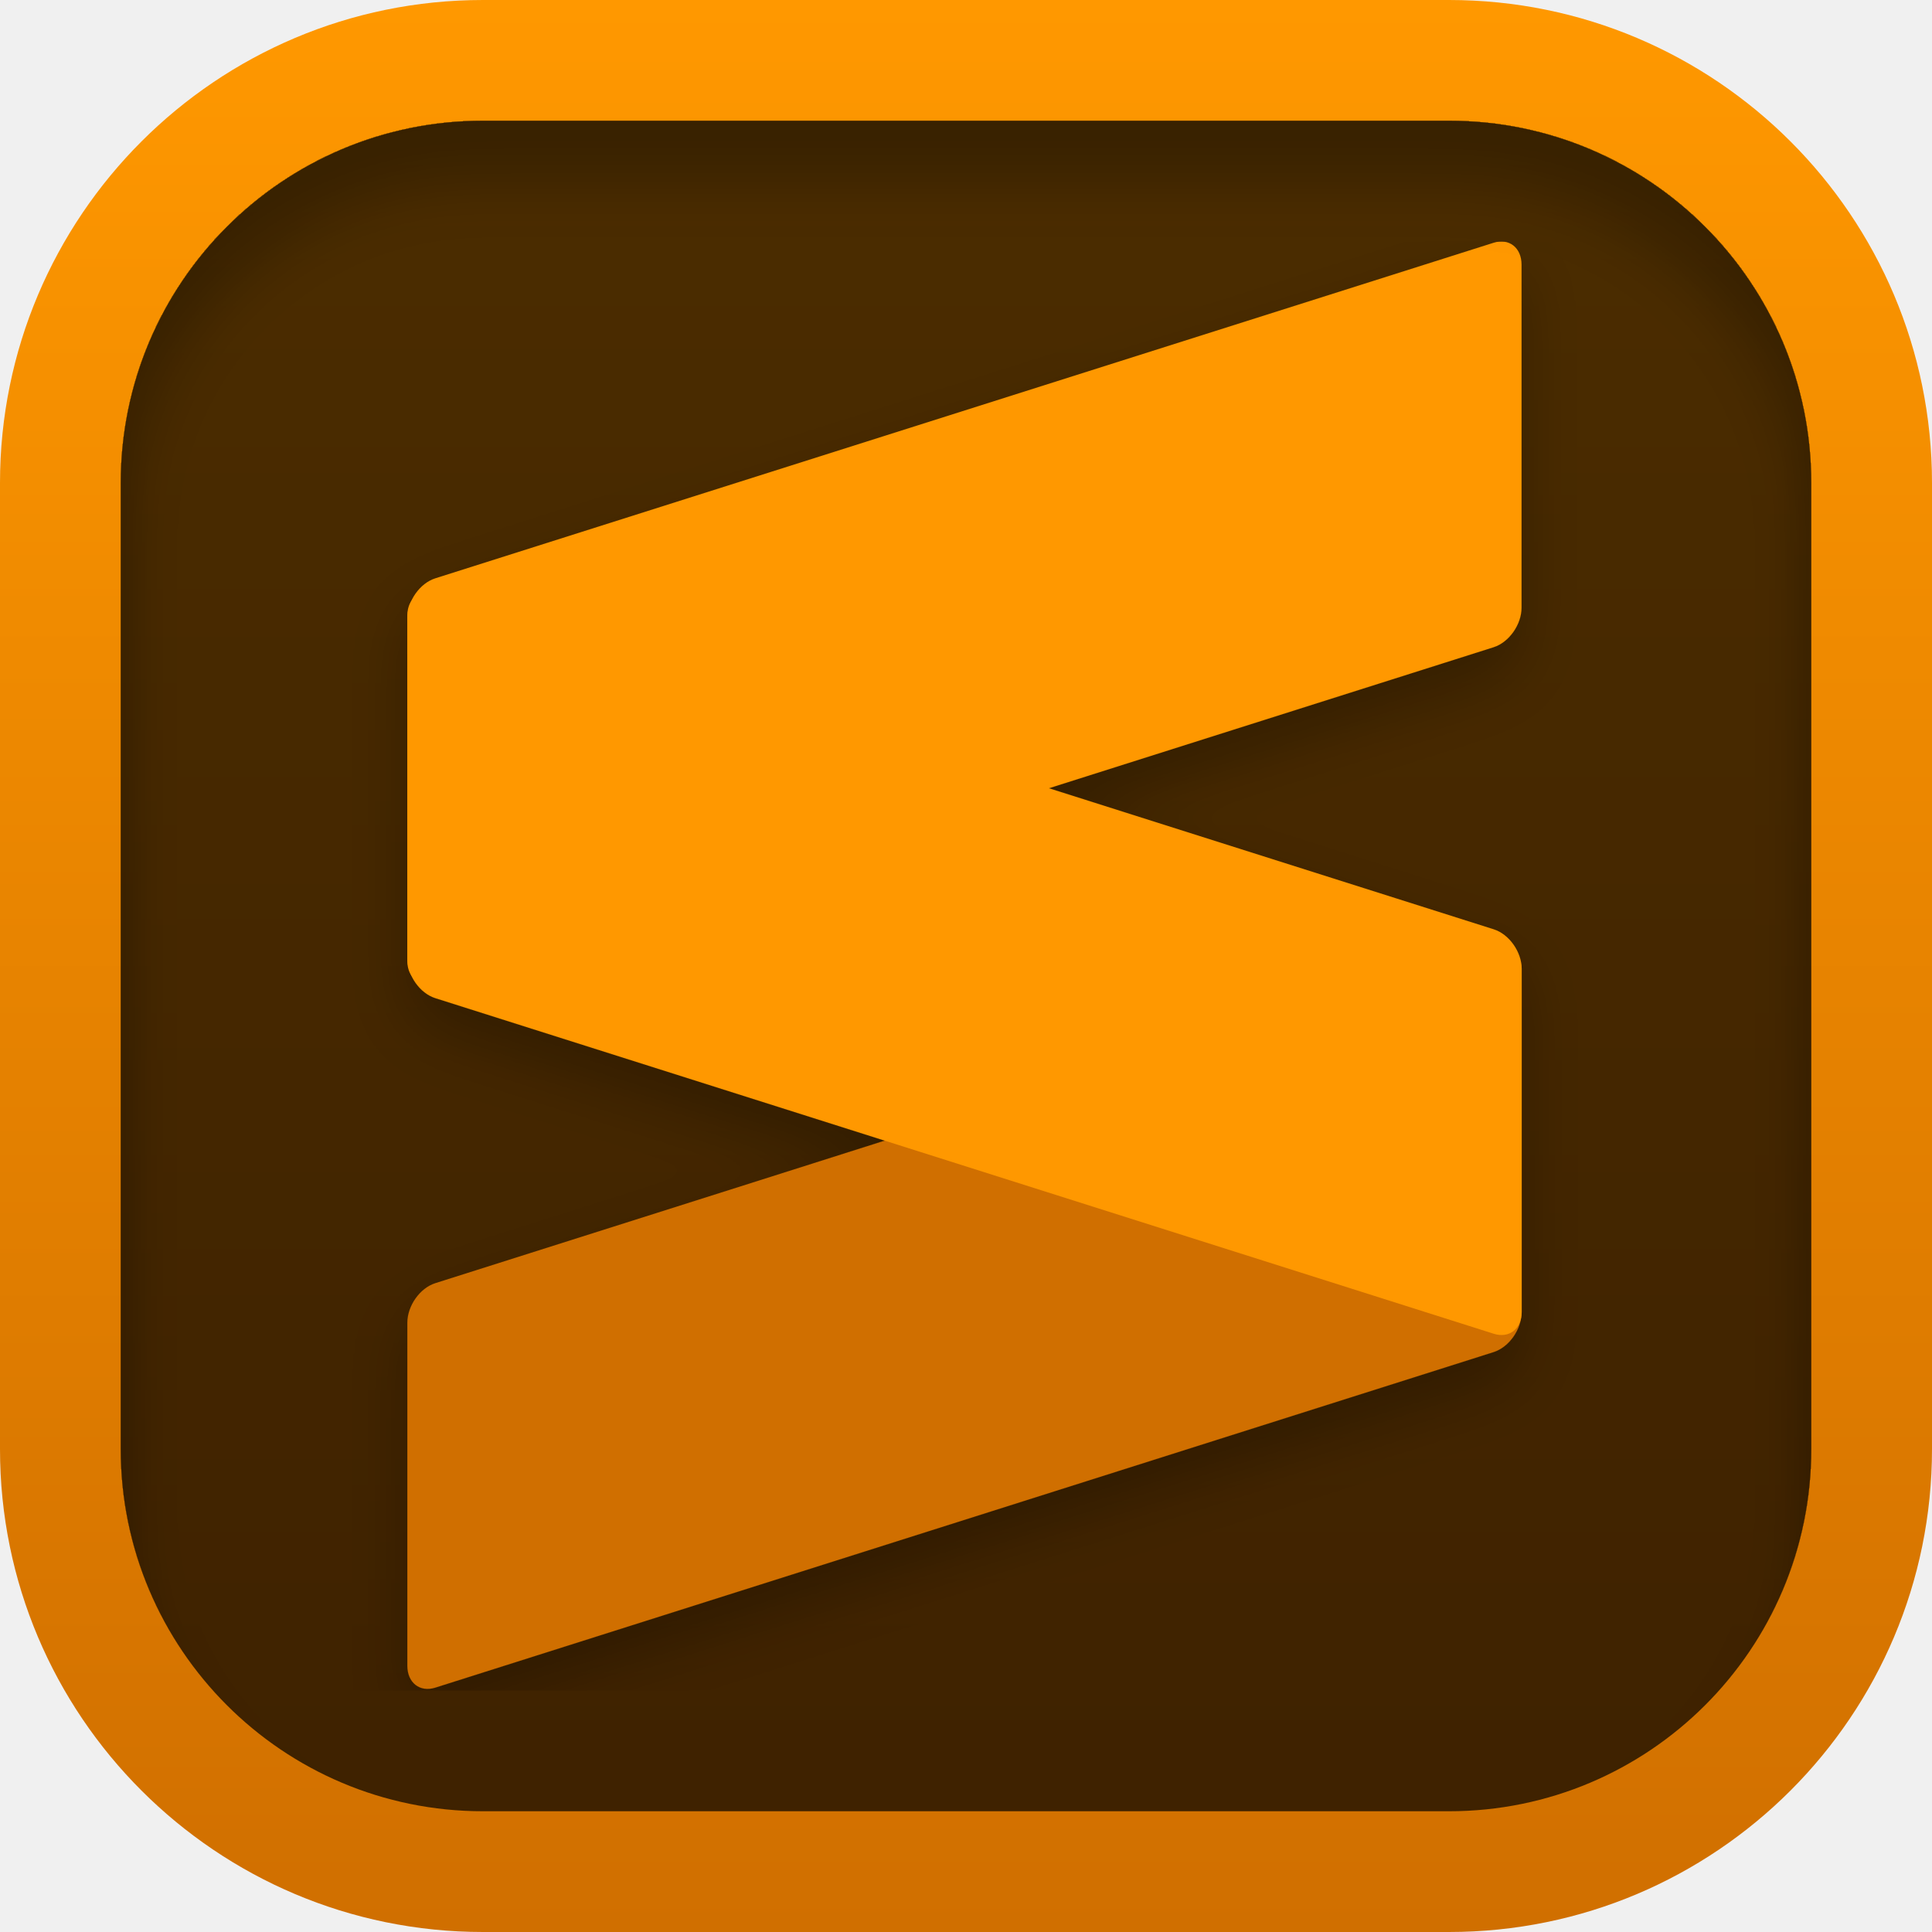
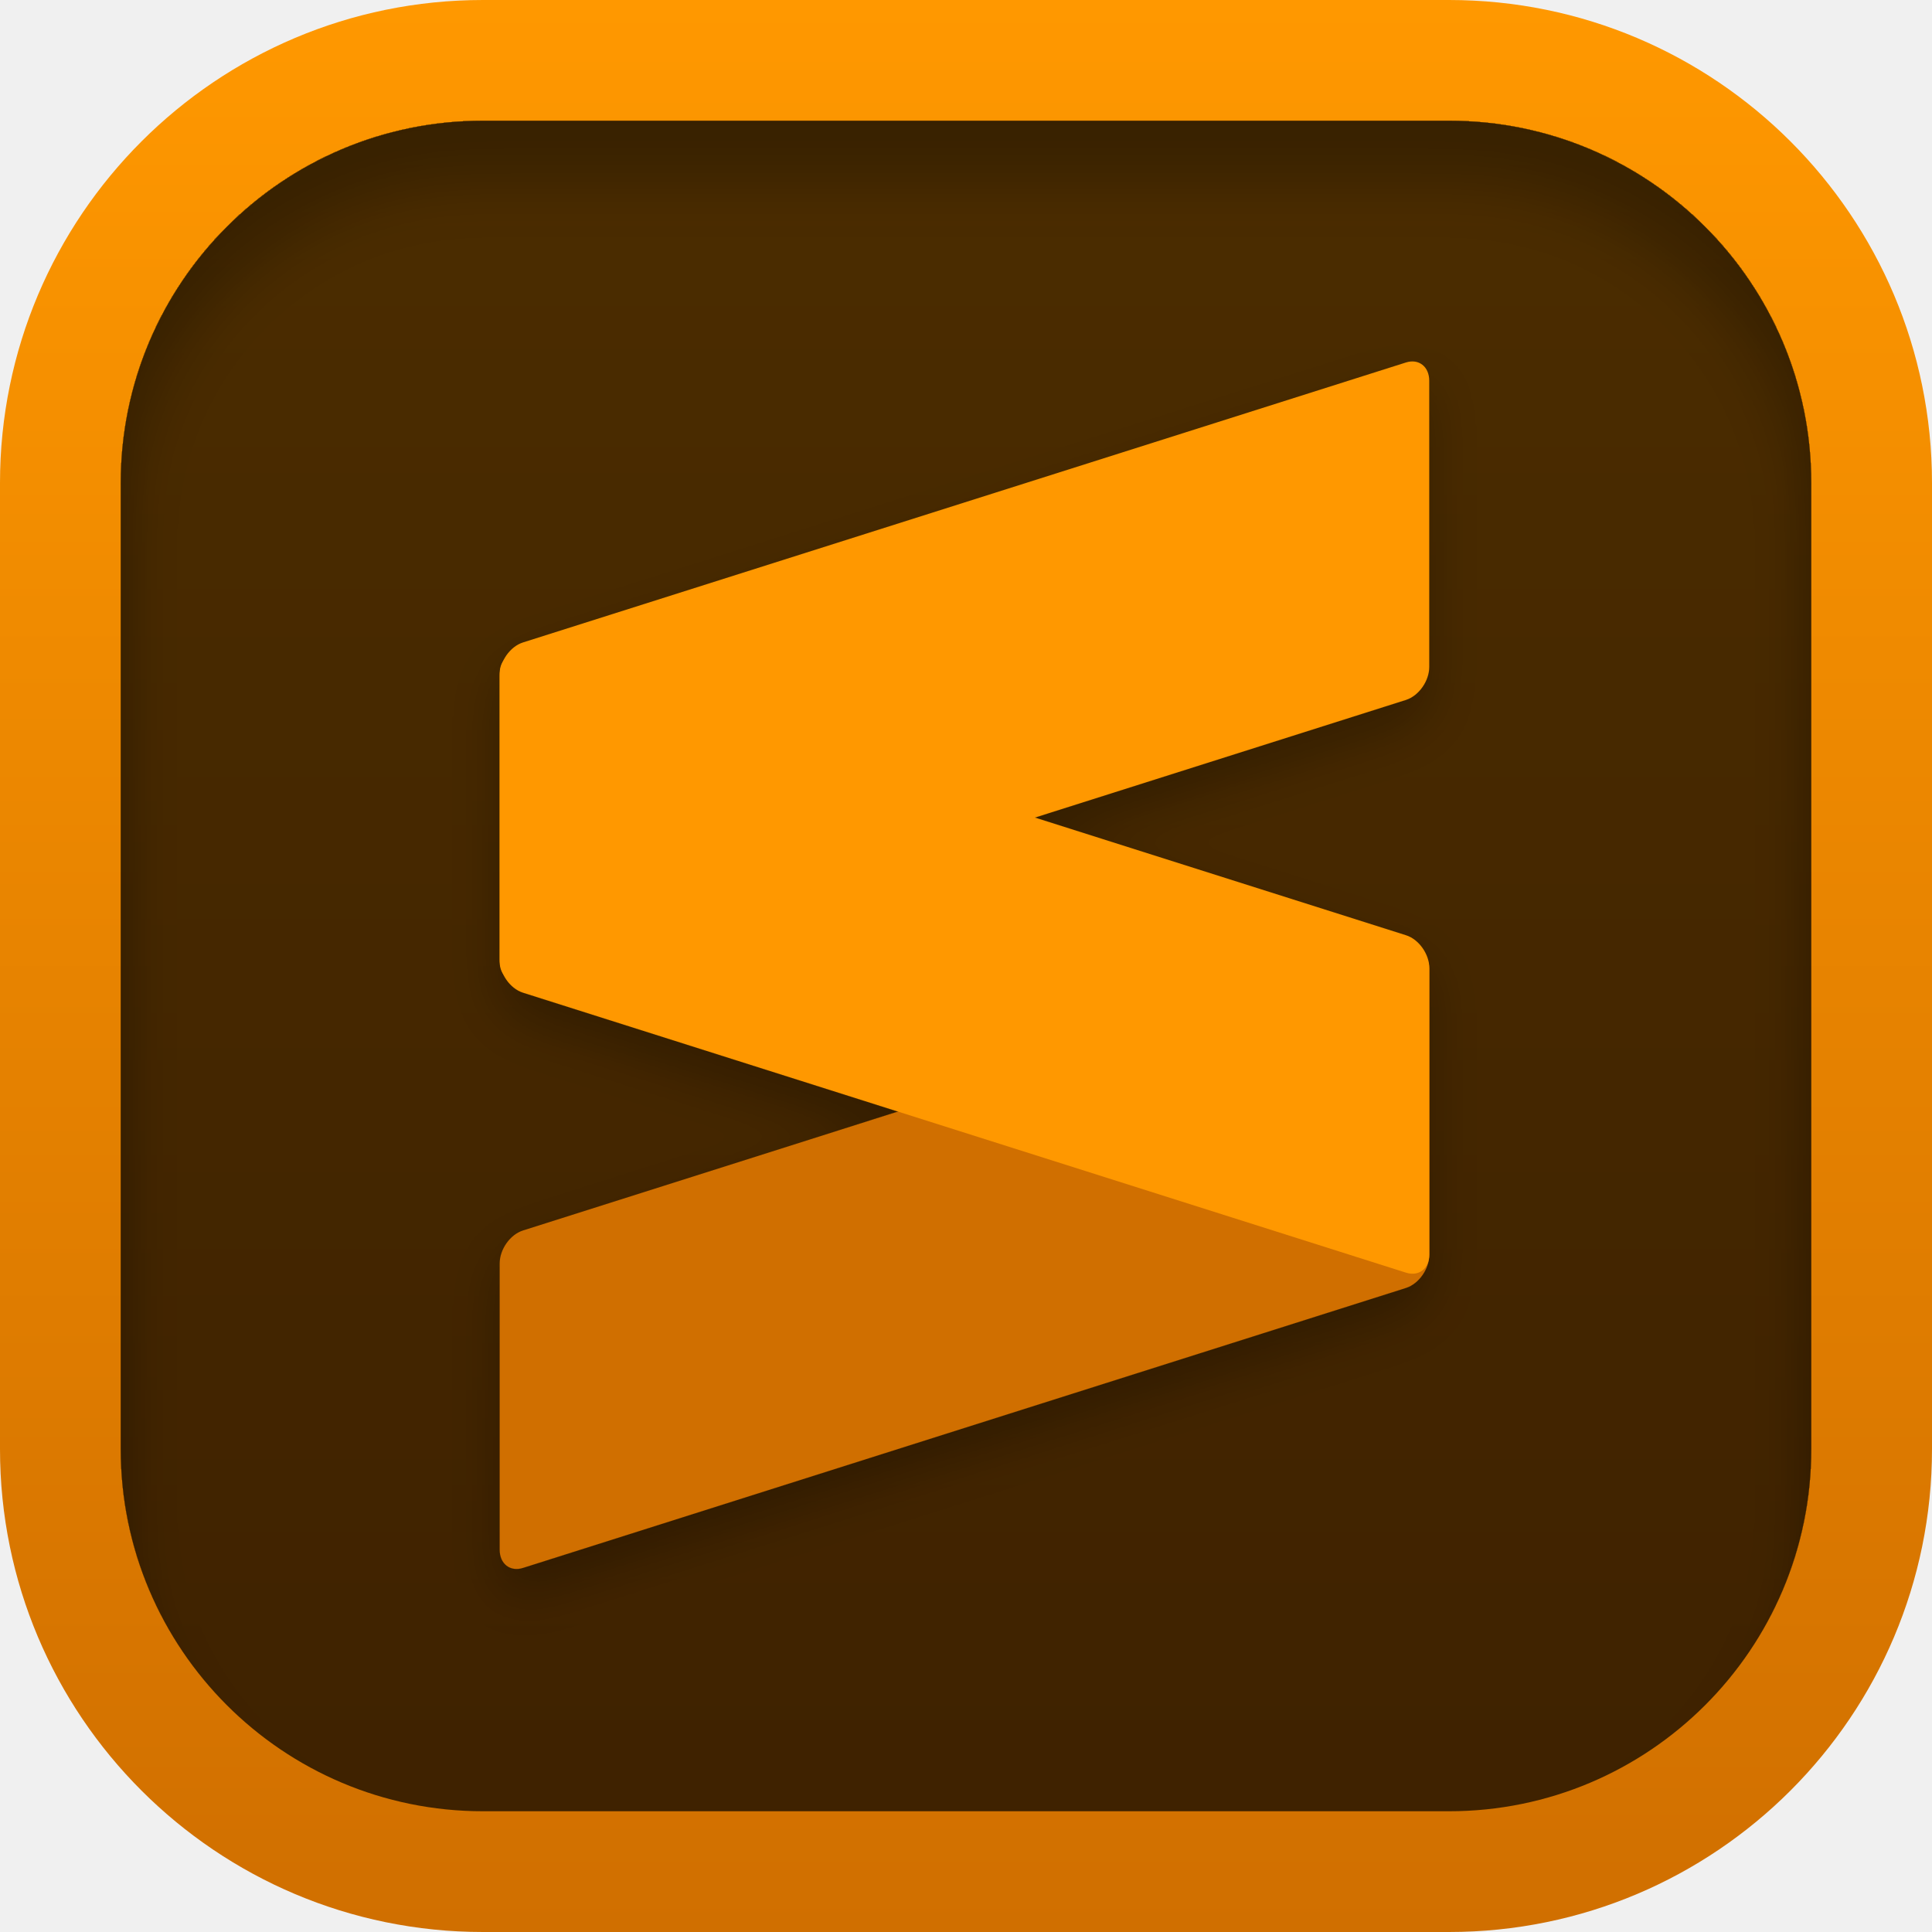
<svg xmlns="http://www.w3.org/2000/svg" width="128" height="128" viewBox="0 0 128 128" fill="none">
  <rect width="128" height="128" rx="32" fill="url(#paint0_linear_141_810)" />
  <g filter="url(#filter0_i_141_810)">
    <rect x="8" y="8" width="112" height="112" rx="24" fill="black" fill-opacity="0.7" />
-     <g clip-path="url(#clip0_141_810)">
-       <g filter="url(#filter1_d_141_810)">
-         <path d="M100.806 64.23C100.806 63.106 99.976 62.458 98.957 62.78L28.838 85.014C27.817 85.339 26.988 86.514 26.988 87.635V110.36C26.988 111.484 27.817 112.134 28.838 111.81L98.957 89.578C99.976 89.254 100.806 88.078 100.806 86.955V64.23Z" fill="url(#paint1_linear_141_810)" />
-         <path d="M26.988 63.506C26.988 64.63 27.817 65.805 28.838 66.129L98.967 88.365C99.988 88.689 100.817 88.039 100.817 86.918V64.191C100.817 63.069 99.988 61.894 98.967 61.57L28.838 39.333C27.817 39.009 26.988 39.657 26.988 40.781V63.506Z" fill="#FF9800" />
-         <path d="M100.806 17.533C100.806 16.409 99.976 15.759 98.957 16.083L28.838 38.316C27.817 38.64 26.988 39.815 26.988 40.939V63.664C26.988 64.788 27.817 65.436 28.838 65.114L98.957 42.879C99.976 42.555 100.806 41.38 100.806 40.258V17.533Z" fill="#FF9800" />
-       </g>
+     <g filter="url(#filter1_d_141_810)">
+       <path d="M94.69 64.183C94.69 63.245 93.997 62.705 93.147 62.973L34.649 81.523C33.797 81.793 33.106 82.773 33.106 83.709V102.668C33.106 103.605 33.797 104.148 34.649 103.877L93.147 85.329C93.997 85.059 94.69 84.079 94.69 83.141V64.183Z" fill="url(#paint1_linear_141_810)" />
+       <path d="M33.106 63.579C33.106 64.516 33.797 65.497 34.649 65.767L93.155 84.318C94.007 84.589 94.698 84.046 94.698 83.111V64.15C94.698 63.215 94.007 62.234 93.155 61.964L34.649 43.413C33.797 43.142 33.106 43.683 33.106 44.62V63.579Z" fill="#FF9800" />
+       <path d="M94.69 25.226C94.69 24.288 93.997 23.746 93.147 24.016L34.649 42.564C33.797 42.834 33.106 43.815 33.106 44.752V63.711C33.106 64.648 33.797 65.189 34.649 64.92L93.147 46.371C93.997 46.1 94.69 45.12 94.69 44.184V25.226Z" fill="#FF9800" />
    </g>
  </g>
  <defs>
    <filter id="filter0_i_141_810" x="8" y="8" width="112" height="116" filterUnits="userSpaceOnUse" color-interpolation-filters="sRGB">
      <feFlood flood-opacity="0" result="BackgroundImageFix" />
      <feBlend mode="normal" in="SourceGraphic" in2="BackgroundImageFix" result="shape" />
      <feColorMatrix in="SourceAlpha" type="matrix" values="0 0 0 0 0 0 0 0 0 0 0 0 0 0 0 0 0 0 127 0" result="hardAlpha" />
      <feOffset dy="4" />
      <feGaussianBlur stdDeviation="2" />
      <feComposite in2="hardAlpha" operator="arithmetic" k2="-1" k3="1" />
      <feColorMatrix type="matrix" values="0 0 0 0 0 0 0 0 0 0 0 0 0 0 0 0 0 0 0.25 0" />
      <feBlend mode="normal" in2="shape" result="effect1_innerShadow_141_810" />
    </filter>
-     <filter id="filter1_d_141_810" x="22.988" y="14" width="81.829" height="103.894" filterUnits="userSpaceOnUse" color-interpolation-filters="sRGB">
+     <filter id="filter1_d_141_810" x="29.769" y="22.278" width="68.266" height="86.674" filterUnits="userSpaceOnUse" color-interpolation-filters="sRGB">
      <feFlood flood-opacity="0" result="BackgroundImageFix" />
      <feColorMatrix in="SourceAlpha" type="matrix" values="0 0 0 0 0 0 0 0 0 0 0 0 0 0 0 0 0 0 127 0" result="hardAlpha" />
-       <feOffset dy="2" />
-       <feGaussianBlur stdDeviation="2" />
+       <feOffset dy="1.669" />
+       <feGaussianBlur stdDeviation="1.669" />
      <feComposite in2="hardAlpha" operator="out" />
      <feColorMatrix type="matrix" values="0 0 0 0 0 0 0 0 0 0 0 0 0 0 0 0 0 0 0.25 0" />
      <feBlend mode="normal" in2="BackgroundImageFix" result="effect1_dropShadow_141_810" />
      <feBlend mode="normal" in="SourceGraphic" in2="effect1_dropShadow_141_810" result="shape" />
    </filter>
    <linearGradient id="paint0_linear_141_810" x1="64" y1="128" x2="64" y2="-4.3164e-07" gradientUnits="userSpaceOnUse">
      <stop stop-color="#D06F00" />
      <stop offset="1" stop-color="#FF9800" />
    </linearGradient>
-     <linearGradient id="paint1_linear_141_810" x1="4095.64" y1="2949.51" x2="4405.24" y2="1914.28" gradientUnits="userSpaceOnUse">
+     <linearGradient id="paint1_linear_141_810" x1="3427.41" y1="2471.25" x2="3685.7" y2="1607.6" gradientUnits="userSpaceOnUse">
      <stop stop-color="#FF9700" />
      <stop offset="0.53" stop-color="#F48E00" />
      <stop offset="1" stop-color="#D06F00" />
    </linearGradient>
-     <clipPath id="clip0_141_810">
-       <rect width="96" height="96" fill="white" transform="translate(16 16)" />
-     </clipPath>
  </defs>
</svg>
